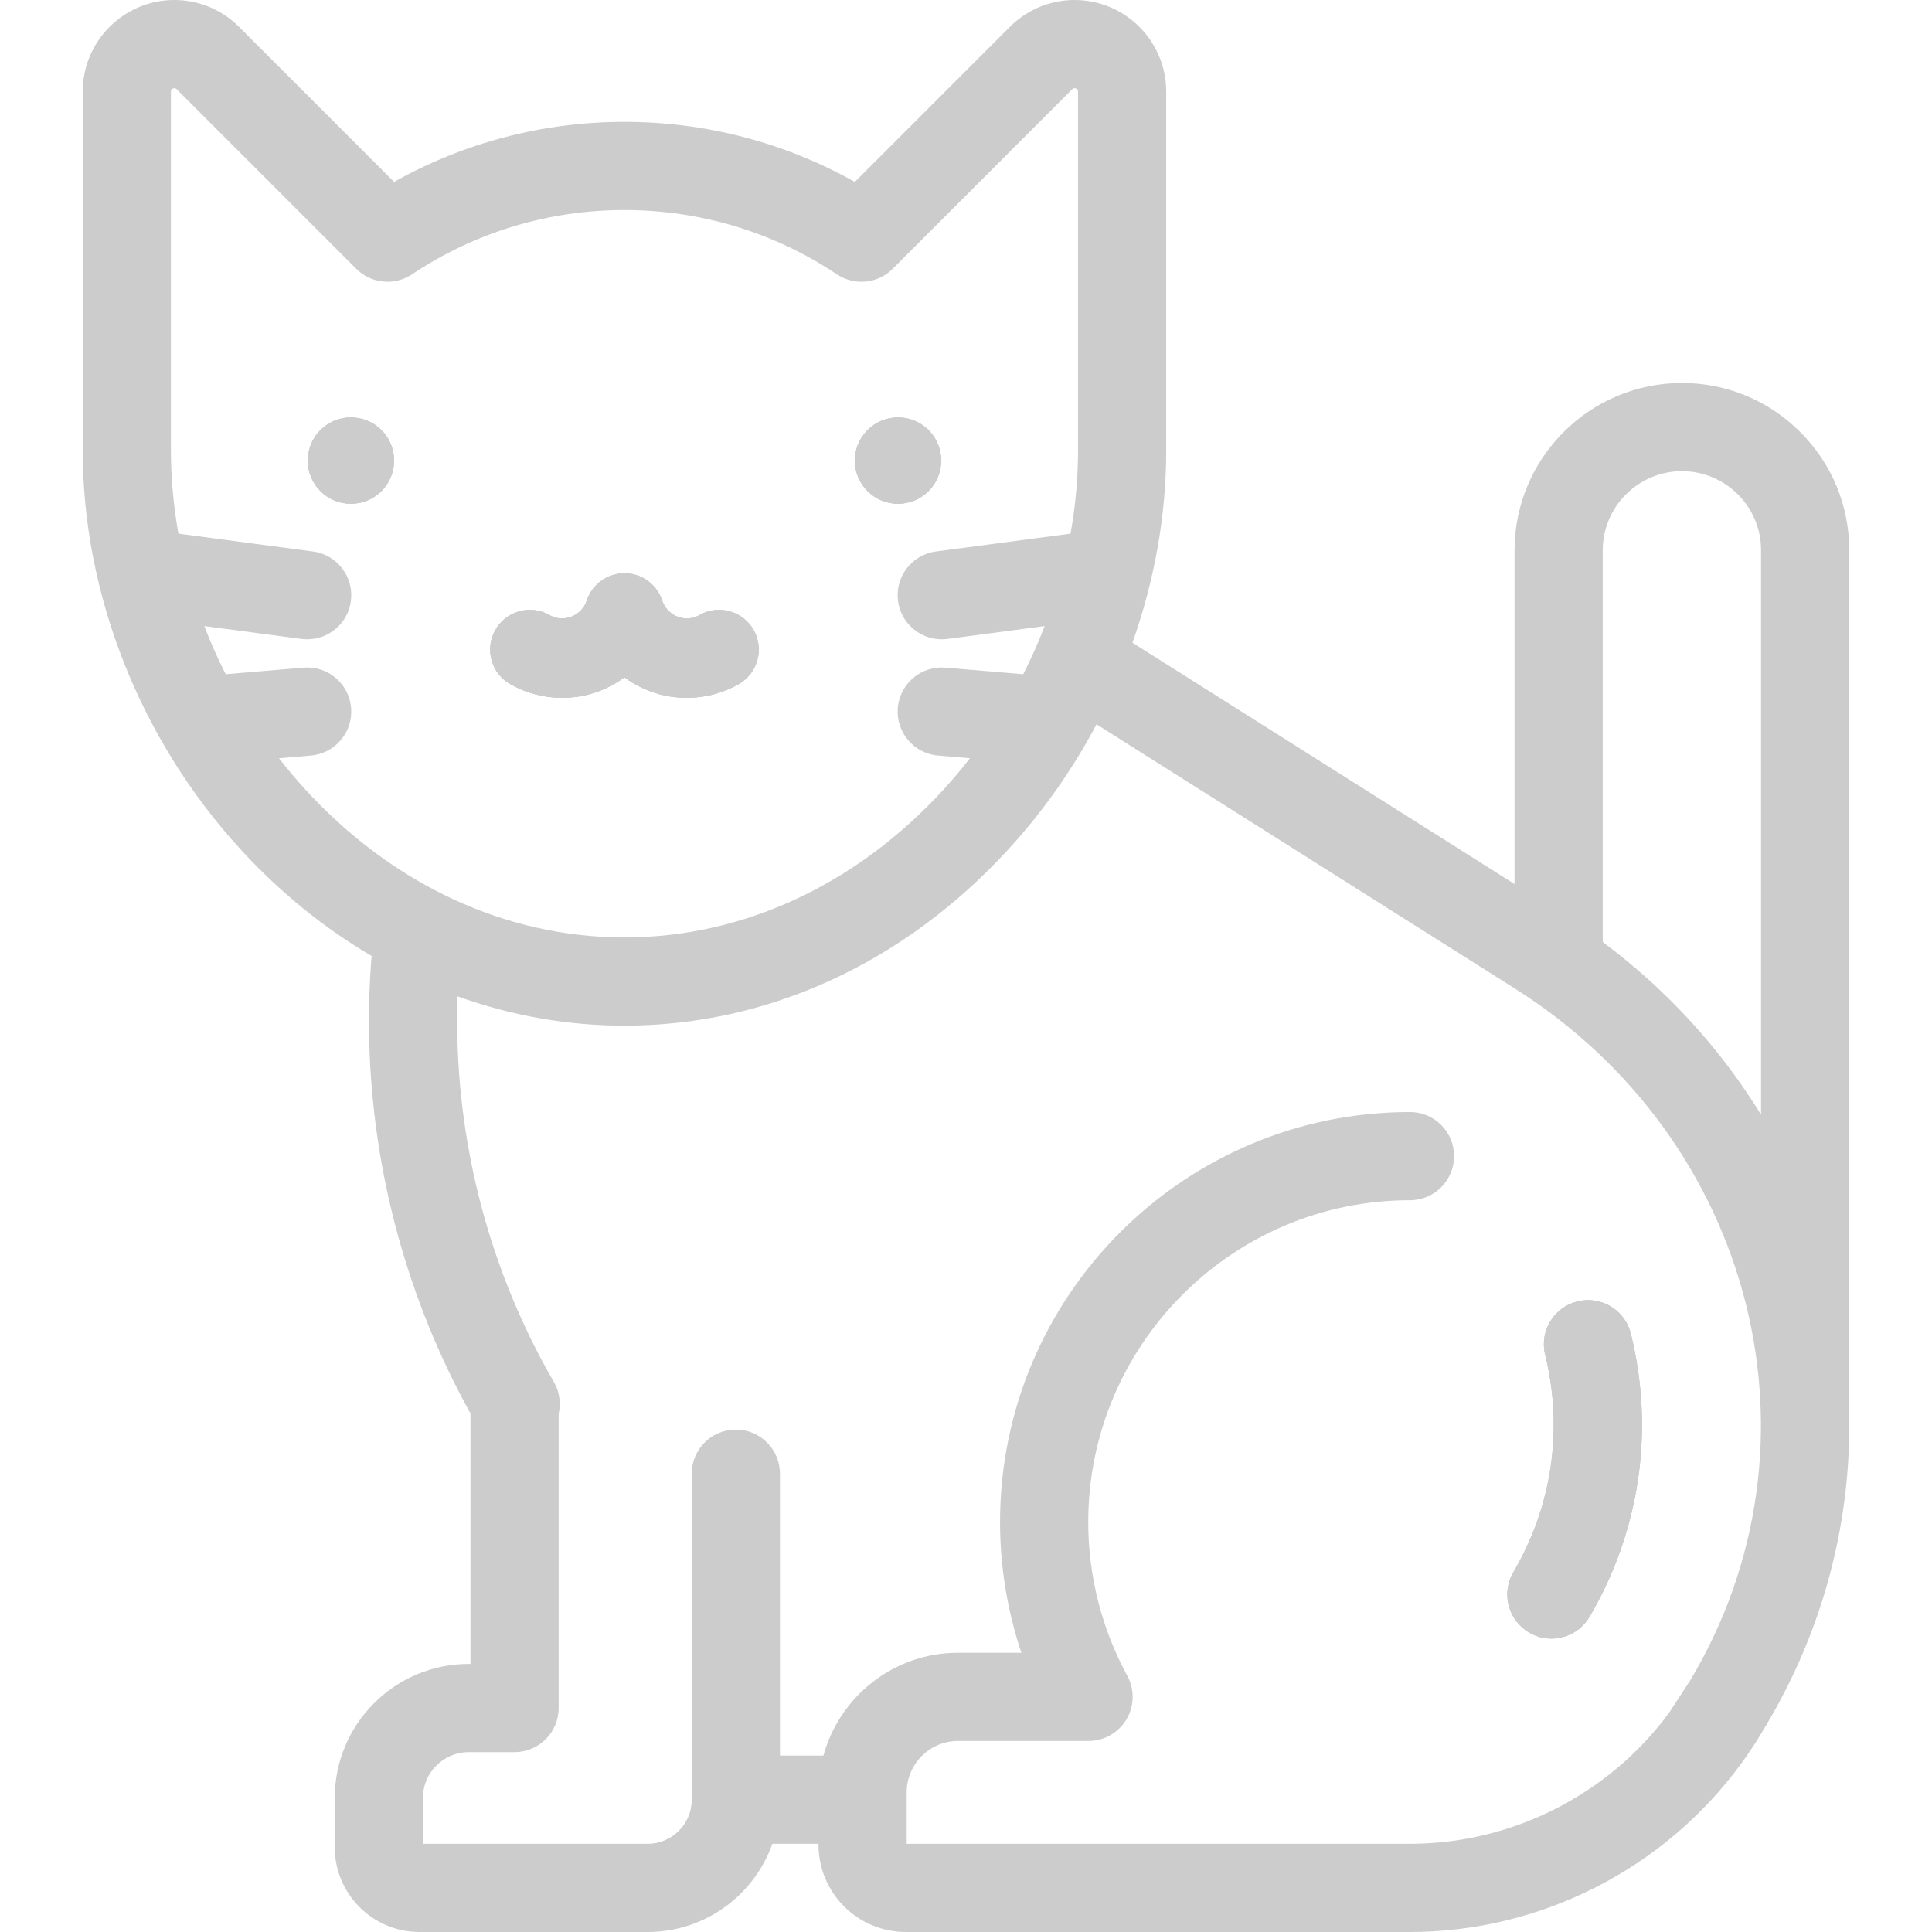
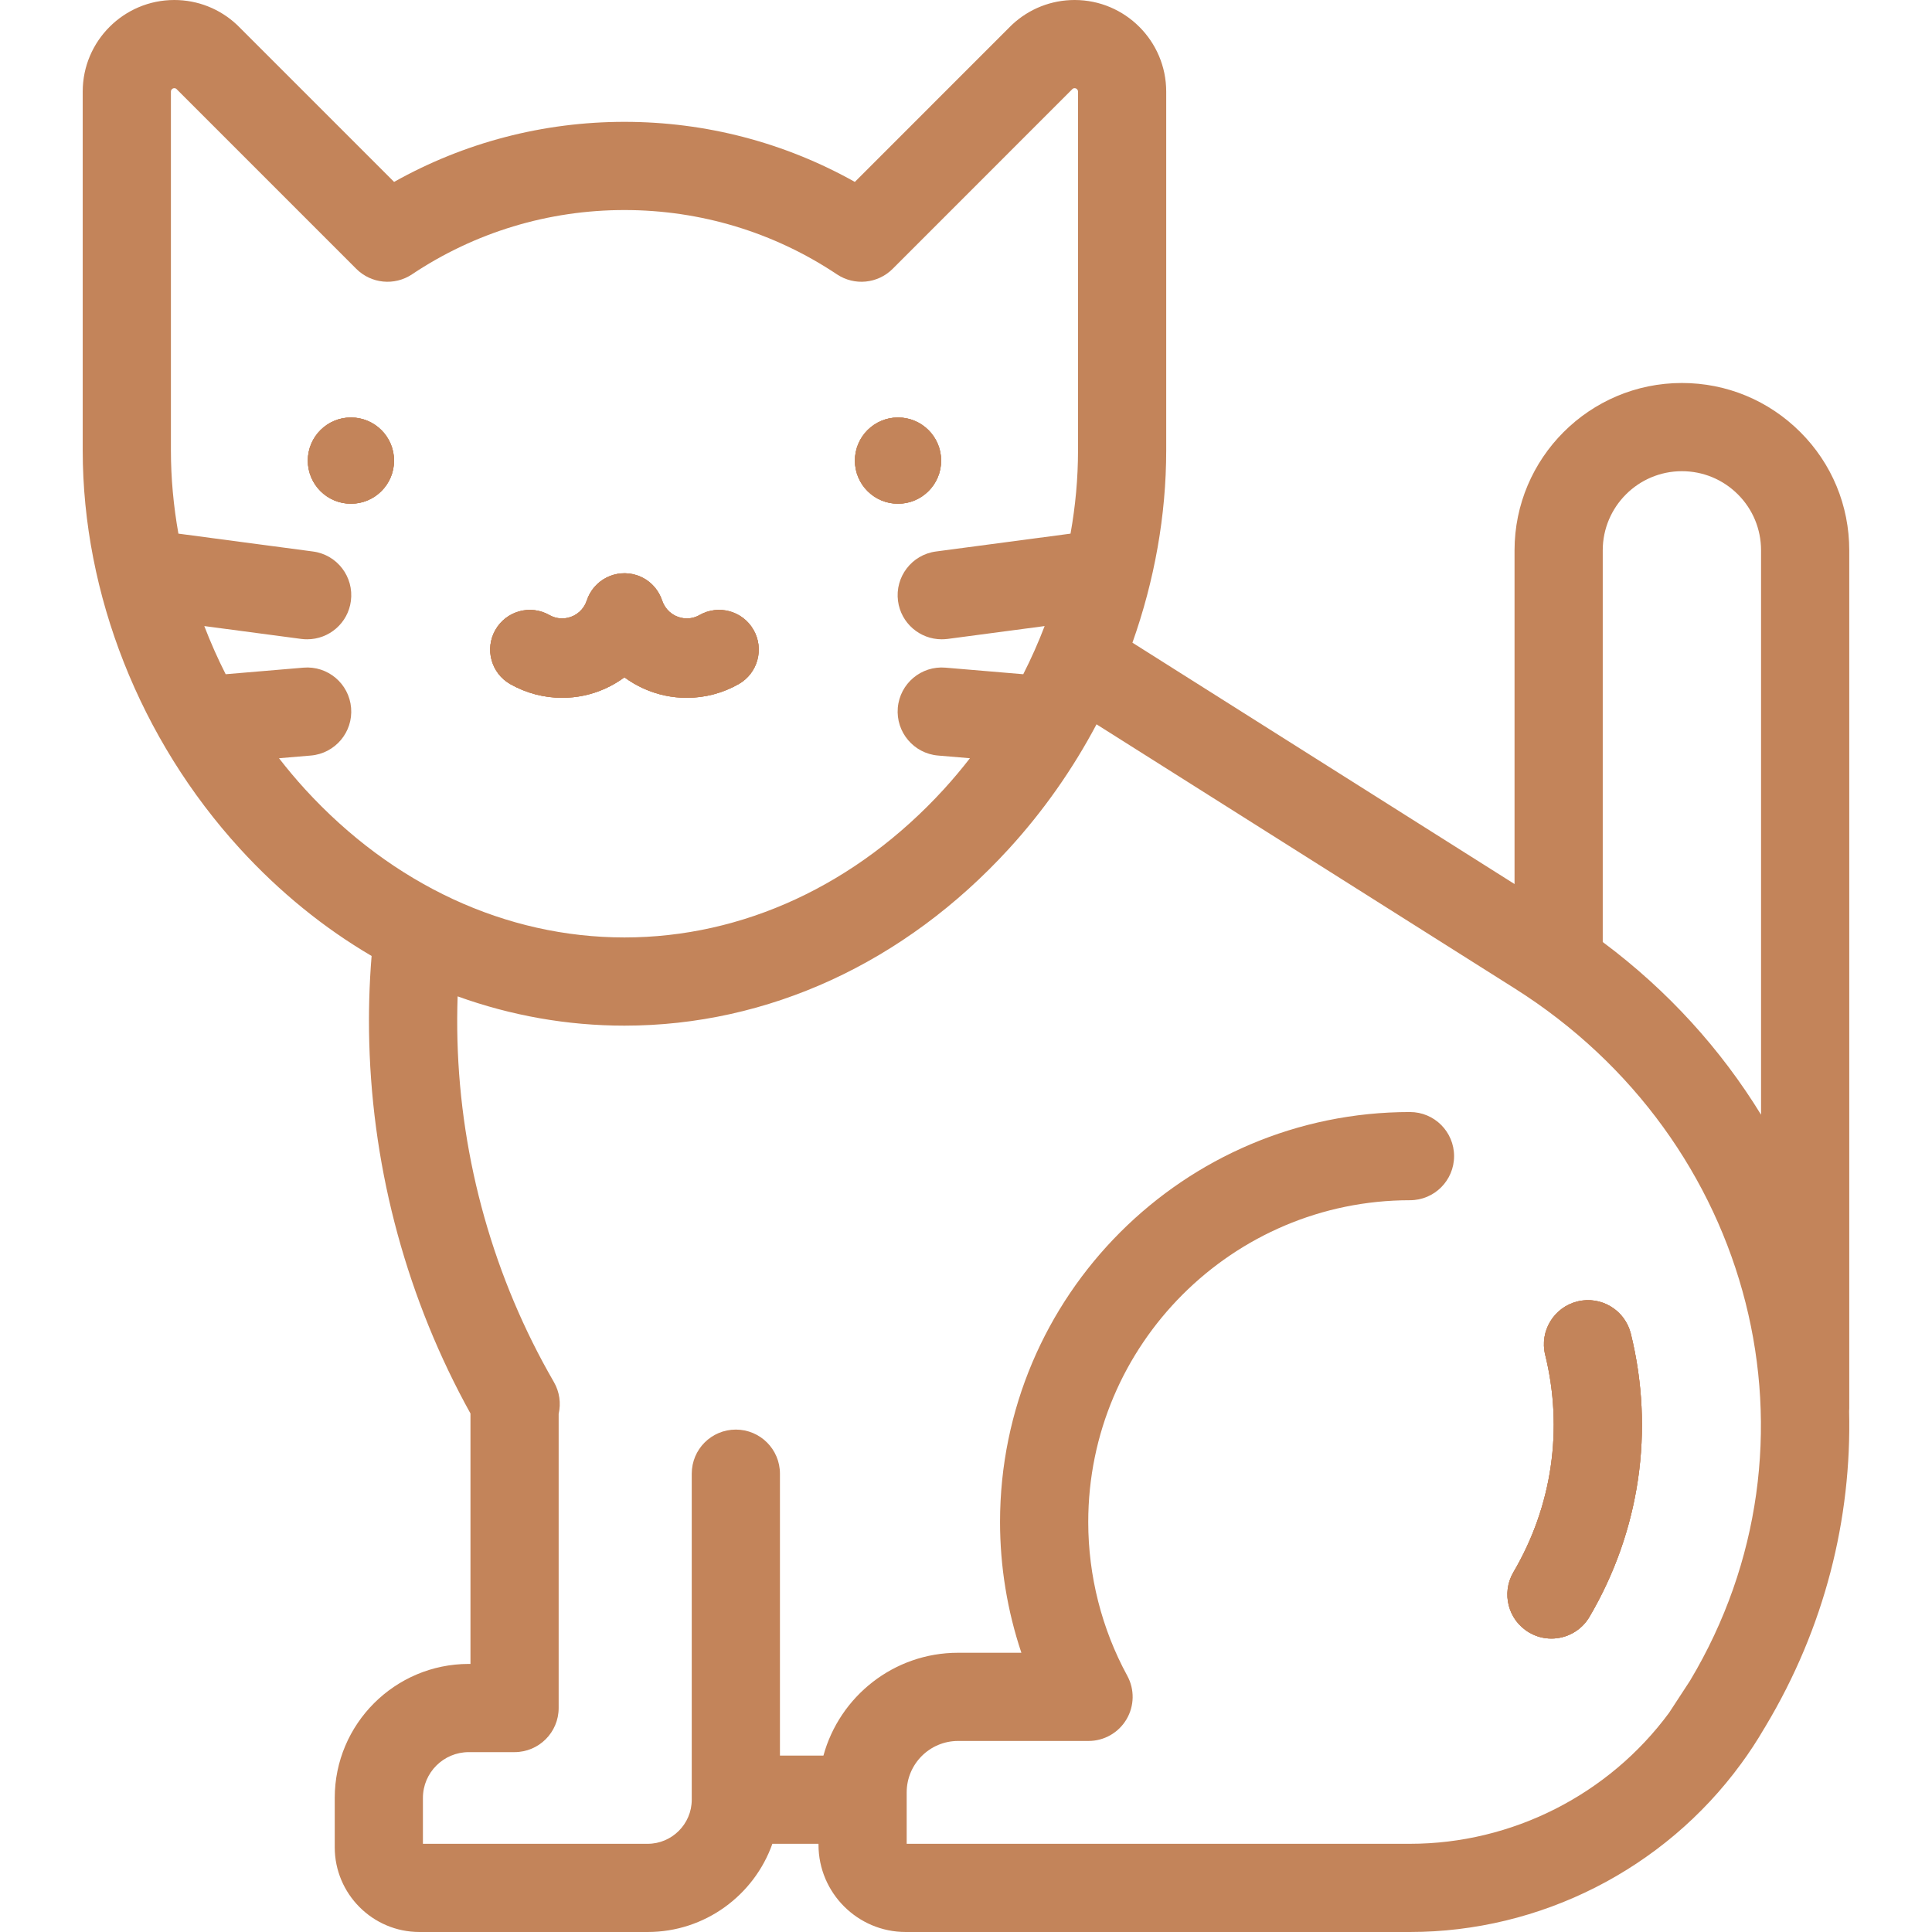
- <svg xmlns="http://www.w3.org/2000/svg" fill="#cccccc" height="800px" width="800px" version="1.1" id="Layer_1" viewBox="0 0 512 512" xml:space="preserve">
+ <svg xmlns="http://www.w3.org/2000/svg" fill="#c3845a" height="800px" width="800px" version="1.1" id="Layer_1" viewBox="0 0 512 512" xml:space="preserve">
  <g>
    <g>
      <circle cx="93.001" cy="122.066" r="11.429" />
    </g>
  </g>
  <g>
    <g>
      <path d="M199.706,166.954c-2.863-5.06-9.291-6.825-14.339-3.95c-1.017,0.573-2.676,1.18-4.78,0.736    c-2.384-0.503-4.347-2.255-5.095-4.569l-0.012,0.012c-1.017-3.085-3.412-5.656-6.72-6.743c-5.528-1.8-11.465,1.215-13.264,6.731    c-0.76,2.314-2.711,4.067-5.107,4.569c-2.092,0.444-3.751-0.164-4.78-0.736c-5.049-2.875-11.464-1.11-14.339,3.95    c-2.863,5.049-1.099,11.465,3.95,14.339c4.219,2.396,8.964,3.635,13.755,3.635c1.905,0,3.833-0.199,5.738-0.596    c3.95-0.83,7.608-2.513,10.763-4.838c3.167,2.326,6.837,4.008,10.798,4.838c1.893,0.397,3.822,0.596,5.738,0.596    c4.78,0,9.525-1.239,13.743-3.635C200.805,178.419,202.581,172.003,199.706,166.954z" />
    </g>
  </g>
  <g>
    <g>
      <circle cx="237.985" cy="122.066" r="11.429" />
    </g>
  </g>
  <g>
    <g>
      <g>
        <path d="M423.791,344.933c-0.729-0.191-1.481-0.313-2.246-0.359c-1.147-0.069-2.324,0.031-3.499,0.32     c-6.264,1.543-10.097,7.877-8.555,14.141c4.85,19.657,1.858,40.12-8.414,57.603c-3.272,5.563-1.414,12.727,4.16,15.987     c1.858,1.099,3.892,1.613,5.902,1.613c4.008,0,7.912-2.057,10.086-5.761c1.254-2.135,2.426-4.305,3.513-6.504     c1.087-2.199,2.09-4.429,3.009-6.684c0.612-1.503,1.187-3.018,1.724-4.544c2.417-6.864,4.068-13.936,4.939-21.109     c0.097-0.797,0.184-1.595,0.261-2.394c0.155-1.599,0.271-3.201,0.349-4.807c0.155-3.212,0.155-6.436-0.002-9.664     c-0.078-1.614-0.196-3.228-0.353-4.842c-0.235-2.421-0.559-4.841-0.972-7.255c-0.275-1.61-0.59-3.217-0.945-4.821     c-0.177-0.802-0.365-1.603-0.562-2.403c-0.328-1.332-0.883-2.545-1.598-3.629c-0.336-0.509-0.698-0.996-1.104-1.441     c-0.254-0.279-0.521-0.544-0.799-0.796c-0.445-0.402-0.926-0.758-1.425-1.087C426.199,345.795,425.031,345.258,423.791,344.933z" />
        <path d="M490.036,373.97c0.012-0.222,0.035-0.456,0.035-0.69V145.848c0-11.862-4.616-23.011-12.995-31.367     c-8.391-8.368-19.517-12.984-31.355-12.984c-24.46,0-44.351,19.891-44.351,44.351v88.432L300.106,170.32     c5.843-16.455,8.952-33.739,8.952-50.965V24.273C309.058,10.892,298.166,0,284.785,0c-6.159,0-12.037,2.314-16.536,6.509     c-0.105,0.094-0.199,0.187-0.304,0.292l-41.405,41.406c-18.605-10.436-39.512-15.917-61.051-15.917     c-21.538,0-42.457,5.481-61.051,15.917L63.032,6.802c-0.105-0.105-0.199-0.199-0.304-0.292C58.229,2.314,52.351,0,46.192,0     C32.811,0,21.919,10.892,21.919,24.273v95.082c0,38.133,15.204,76.617,41.698,105.588c10.506,11.488,22.251,21.001,34.861,28.398     c-0.619,7.573-0.83,15.263-0.619,22.952c0.923,34.452,10.202,68.331,26.821,98.296v66.368h-0.444     c-19.587,0-35.527,15.929-35.527,35.515v13.077c0,12.376,10.074,22.45,22.438,22.45h60.49c15.228,0,28.223-9.77,33.05-23.373     h12.224v0.257c0,12.738,10.366,23.116,23.104,23.116h133.648c34.522,0,67.315-16.653,87.696-44.526     c0.012,0,0.012-0.012,0.012-0.012c2.185-2.968,4.254-6.124,6.159-9.396c0.035-0.047,0.058-0.093,0.094-0.14     c0.07-0.128,0.152-0.257,0.234-0.397C483.596,431.293,490.725,402.415,490.036,373.97z M80.854,209.166     c-2.419-2.653-4.721-5.399-6.918-8.227l8.449-0.713c6.428-0.549,11.207-6.206,10.658-12.633     c-0.538-6.439-6.194-11.207-12.633-10.658l-20.603,1.741c-2.115-4.16-3.997-8.426-5.668-12.762l25.734,3.412     c0.514,0.07,1.028,0.093,1.543,0.093c5.773,0,10.798-4.266,11.57-10.144c0.853-6.404-3.646-12.283-10.05-13.124l-35.656-4.733     c-1.297-7.304-1.987-14.69-1.987-22.064V24.273c0-0.491,0.409-0.9,0.9-0.9c0.082,0,0.304,0,0.538,0.175l47.693,47.705     c3.95,3.938,10.121,4.546,14.76,1.449c16.688-11.149,36.158-17.039,56.306-17.039c20.136,0,39.617,5.89,56.306,17.039     c4.64,3.097,10.81,2.489,14.76-1.449l47.693-47.705c0.234-0.175,0.456-0.175,0.538-0.175c0.491,0,0.9,0.409,0.9,0.9v95.082     c0,7.374-0.678,14.76-1.987,22.064l-35.667,4.733c-6.393,0.841-10.892,6.72-10.05,13.124c0.783,5.878,5.797,10.144,11.57,10.144     c0.514,0,1.028-0.035,1.554-0.094l25.734-3.412c-1.659,4.336-3.553,8.601-5.668,12.762l-20.615-1.741     c-6.439-0.549-12.084,4.219-12.633,10.658c-0.538,6.428,4.231,12.084,10.658,12.633l8.461,0.713     c-2.197,2.828-4.499,5.574-6.918,8.227c-23.174,25.325-53.232,39.267-84.634,39.267S104.029,234.491,80.854,209.166z      M447.871,445.41l-5.539,8.484c-16.022,21.749-41.674,34.732-68.67,34.732H240.282V475c0-7.514,6.1-13.627,13.615-13.627h34.581     c4.125,0,7.935-2.174,10.05-5.726c2.104-3.541,2.185-7.935,0.21-11.558c-6.766-12.411-10.343-26.505-10.343-40.739     c0-47.027,38.25-85.277,85.265-85.277c6.451,0,11.687-5.236,11.687-11.687c0-6.463-5.236-11.687-11.687-11.687     c-59.905,0-108.638,48.733-108.638,108.65c0,11.803,1.928,23.525,5.656,34.651h-16.782c-17.027,0-31.39,11.57-35.679,27.253     h-11.523v-74.712c0-6.463-5.236-11.687-11.687-11.687c-6.463,0-11.687,5.224-11.687,11.687v86.399     c0,6.439-5.247,11.687-11.687,11.687h-59.555v-12.154c0-6.696,5.458-12.142,12.154-12.142h12.131     c6.451,0,11.687-5.236,11.687-11.687v-77.949c0.631-2.781,0.269-5.797-1.274-8.461c-15.87-27.405-24.705-58.725-25.547-90.571     c-0.105-3.88-0.082-7.76,0.047-11.616c14.164,5.107,29.041,7.76,44.21,7.76c38.051,0,74.221-16.642,101.872-46.863     c9.151-10.004,16.946-21.129,23.233-32.991l110.8,69.979C465.05,302.109,485.431,382.677,447.871,445.41z M466.698,295.413     L466.698,295.413c-10.6-17.284-24.67-32.898-41.955-45.765v-103.8c0-11.57,9.408-20.977,20.977-20.977     c5.598,0,10.868,2.185,14.842,6.147c3.95,3.95,6.135,9.221,6.135,14.83V295.413z" />
      </g>
    </g>
  </g>
  <g>
    <g>
      <circle cx="93.001" cy="122.066" r="11.429" />
    </g>
  </g>
  <g>
    <g>
      <path d="M199.706,166.954c-2.863-5.06-9.291-6.825-14.339-3.95c-1.017,0.573-2.676,1.18-4.78,0.736    c-2.384-0.503-4.347-2.256-5.095-4.569l-0.012,0.012c-1.017-3.085-3.412-5.656-6.72-6.743c-5.528-1.8-11.465,1.215-13.264,6.732    c-0.76,2.314-2.711,4.067-5.107,4.569c-2.092,0.444-3.751-0.164-4.78-0.736c-5.049-2.875-11.464-1.11-14.339,3.95    c-2.863,5.049-1.099,11.465,3.95,14.339c4.219,2.396,8.964,3.635,13.755,3.635c1.905,0,3.833-0.199,5.738-0.596    c3.95-0.83,7.608-2.513,10.763-4.838c3.167,2.326,6.837,4.008,10.798,4.838c1.893,0.397,3.822,0.596,5.738,0.596    c4.78,0,9.525-1.239,13.743-3.635C200.805,178.419,202.581,172.003,199.706,166.954z" />
    </g>
  </g>
  <g>
    <g>
      <circle cx="237.985" cy="122.066" r="11.429" />
    </g>
  </g>
  <g id="SVGCleanerId_0">
    <g>
      <path d="M432.187,353.448c-1.543-6.264-7.877-10.097-14.141-8.555c-6.264,1.543-10.097,7.877-8.555,14.141    c4.85,19.657,1.858,40.12-8.414,57.603c-3.272,5.563-1.414,12.727,4.16,15.987c1.858,1.099,3.892,1.613,5.902,1.613    c4.008,0,7.912-2.057,10.086-5.761C434.606,405.699,438.498,379.054,432.187,353.448z" />
    </g>
  </g>
  <g>
    <g>
      <circle cx="93.001" cy="122.066" r="11.429" />
    </g>
  </g>
  <g>
    <g>
      <circle cx="237.985" cy="122.066" r="11.429" />
    </g>
  </g>
  <g>
    <g>
      <path d="M199.706,166.954c-2.863-5.06-9.291-6.825-14.339-3.95c-1.017,0.573-2.676,1.18-4.78,0.736    c-2.384-0.503-4.347-2.256-5.095-4.569l-0.012,0.012c-1.017-3.085-3.412-5.656-6.72-6.743c-5.528-1.8-11.465,1.215-13.264,6.732    c-0.76,2.314-2.711,4.067-5.107,4.569c-2.092,0.444-3.751-0.164-4.78-0.736c-5.049-2.875-11.464-1.11-14.339,3.95    c-2.863,5.049-1.099,11.465,3.95,14.339c4.219,2.396,8.964,3.635,13.755,3.635c1.905,0,3.833-0.199,5.738-0.596    c3.95-0.83,7.608-2.513,10.763-4.838c3.167,2.326,6.837,4.008,10.798,4.838c1.893,0.397,3.822,0.596,5.738,0.596    c4.78,0,9.525-1.239,13.743-3.635C200.805,178.419,202.581,172.003,199.706,166.954z" />
    </g>
  </g>
  <g>
    <g>
      <path d="M432.187,353.448c-1.543-6.264-7.877-10.097-14.141-8.555c-6.264,1.543-10.097,7.877-8.555,14.141    c4.85,19.657,1.858,40.12-8.414,57.603c-3.272,5.563-1.414,12.727,4.16,15.987c1.858,1.099,3.892,1.613,5.902,1.613    c4.008,0,7.912-2.057,10.086-5.761C434.606,405.699,438.498,379.054,432.187,353.448z" />
    </g>
  </g>
</svg>
